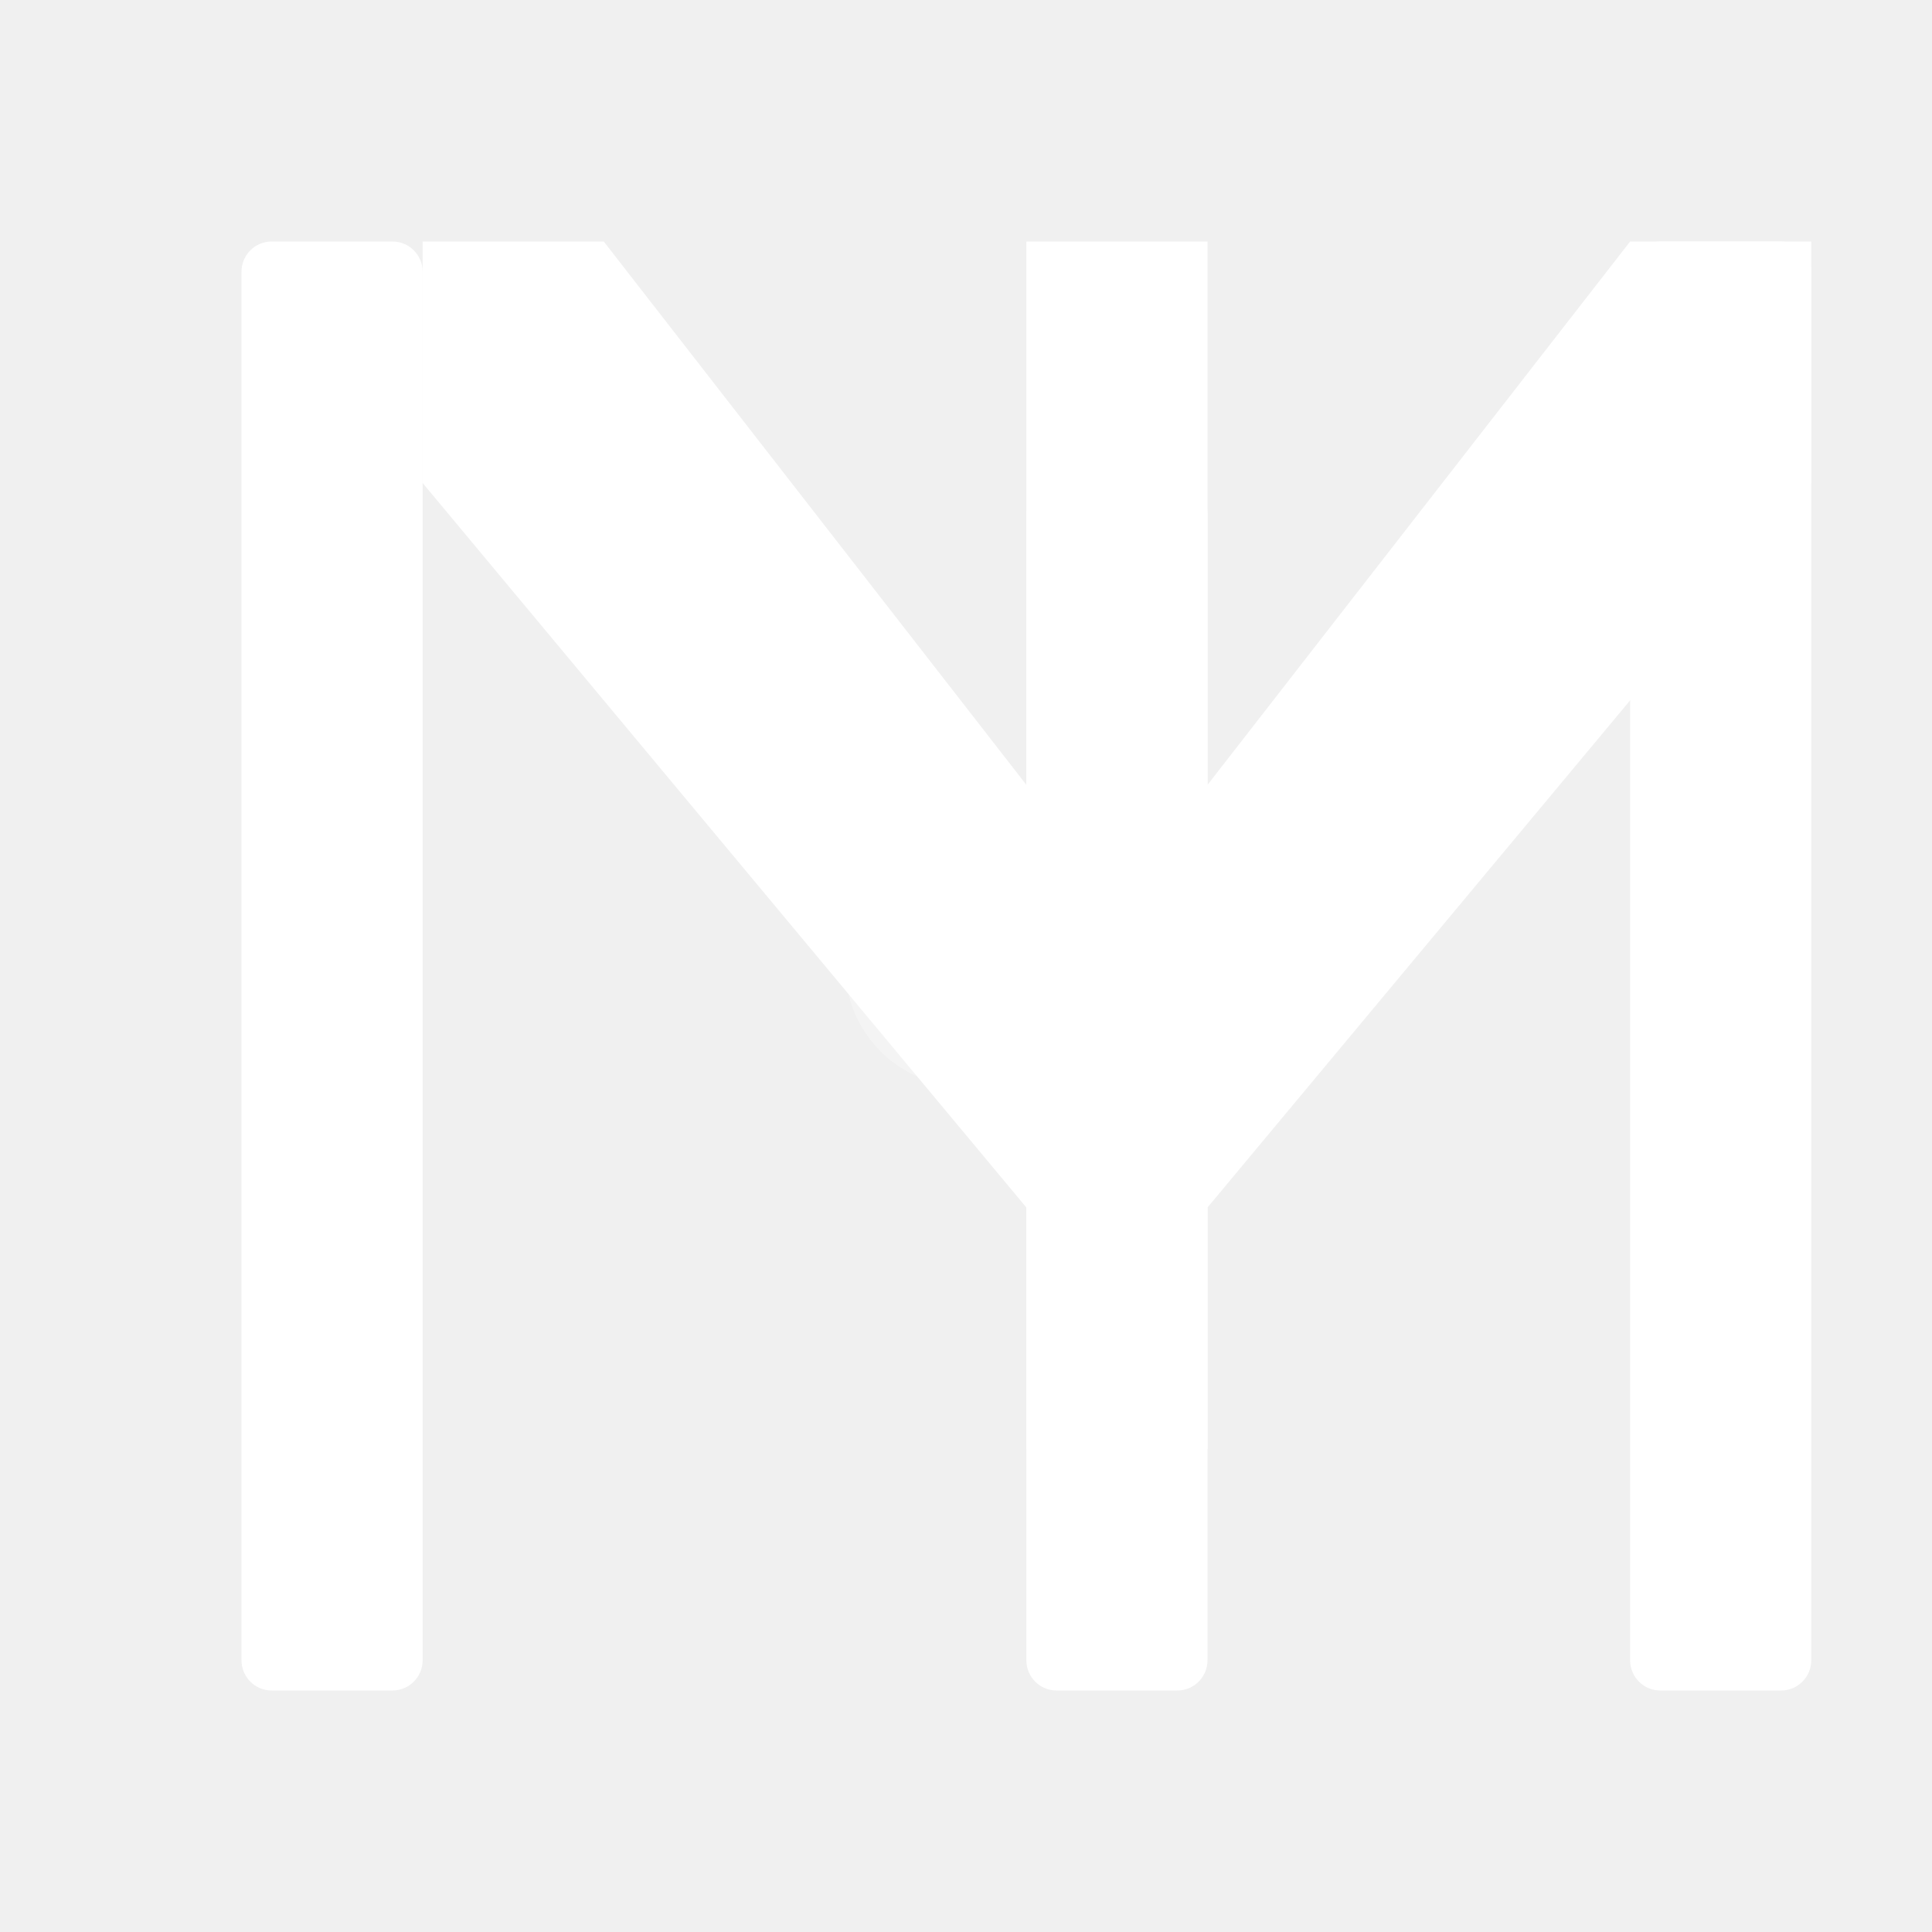
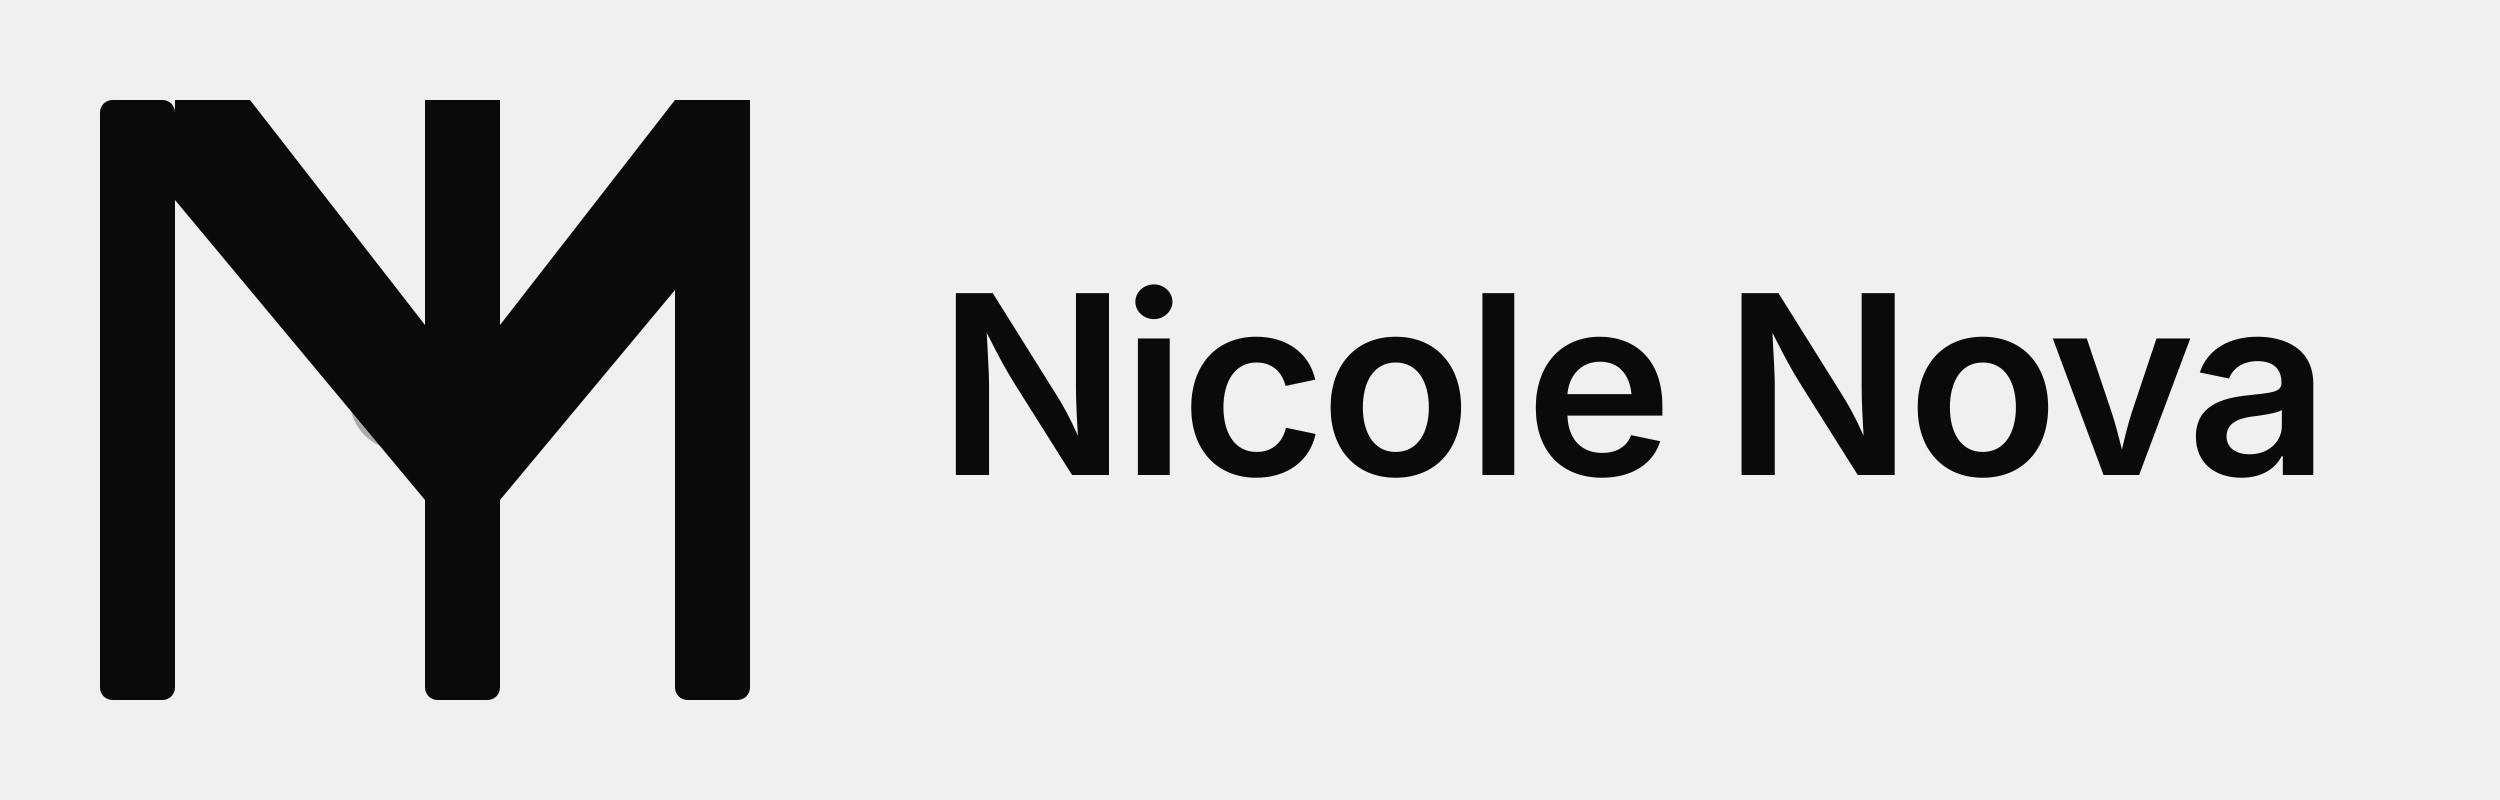
- <svg xmlns="http://www.w3.org/2000/svg" width="64" height="64" viewBox="0 0 64 64" fill="none">
-   <rect x="8" y="8" width="6" height="48" fill="#ffffff" rx="1" />
-   <path d="M14 8L14 16L34 40L34 48L40 48L40 40L60 16L60 8L54 8L40 26L40 8L34 8L34 26L20 8L14 8Z" fill="#ffffff" />
-   <rect x="34" y="16" width="6" height="40" fill="#ffffff" rx="1" />
-   <rect x="54" y="8" width="6" height="48" fill="#ffffff" rx="1" />
-   <circle cx="32" cy="32" r="4" fill="#ffffff" fill-opacity="0.3" />
+ <svg xmlns="http://www.w3.org/2000/svg" width="200" height="64" viewBox="0 0 200 64" fill="none">
+   <rect x="8" y="8" width="6" height="48" fill="#0a0a0a" rx="1" />
+   <path d="M14 8L14 16L34 40L34 48L40 48L40 40L60 16L60 8L54 8L40 26L40 8L34 8L34 26L20 8L14 8Z" fill="#0a0a0a" />
+   <rect x="34" y="16" width="6" height="40" fill="#0a0a0a" rx="1" />
+   <rect x="54" y="8" width="6" height="48" fill="#0a0a0a" rx="1" />
+   <circle cx="32" cy="32" r="4" fill="#0a0a0a" fill-opacity="0.3" />
+   <text x="75" y="38" font-family="system-ui, -apple-system, sans-serif" font-size="20" font-weight="600" fill="#0a0a0a" letter-spacing="-0.5">Nicole Nova</text>
</svg>
